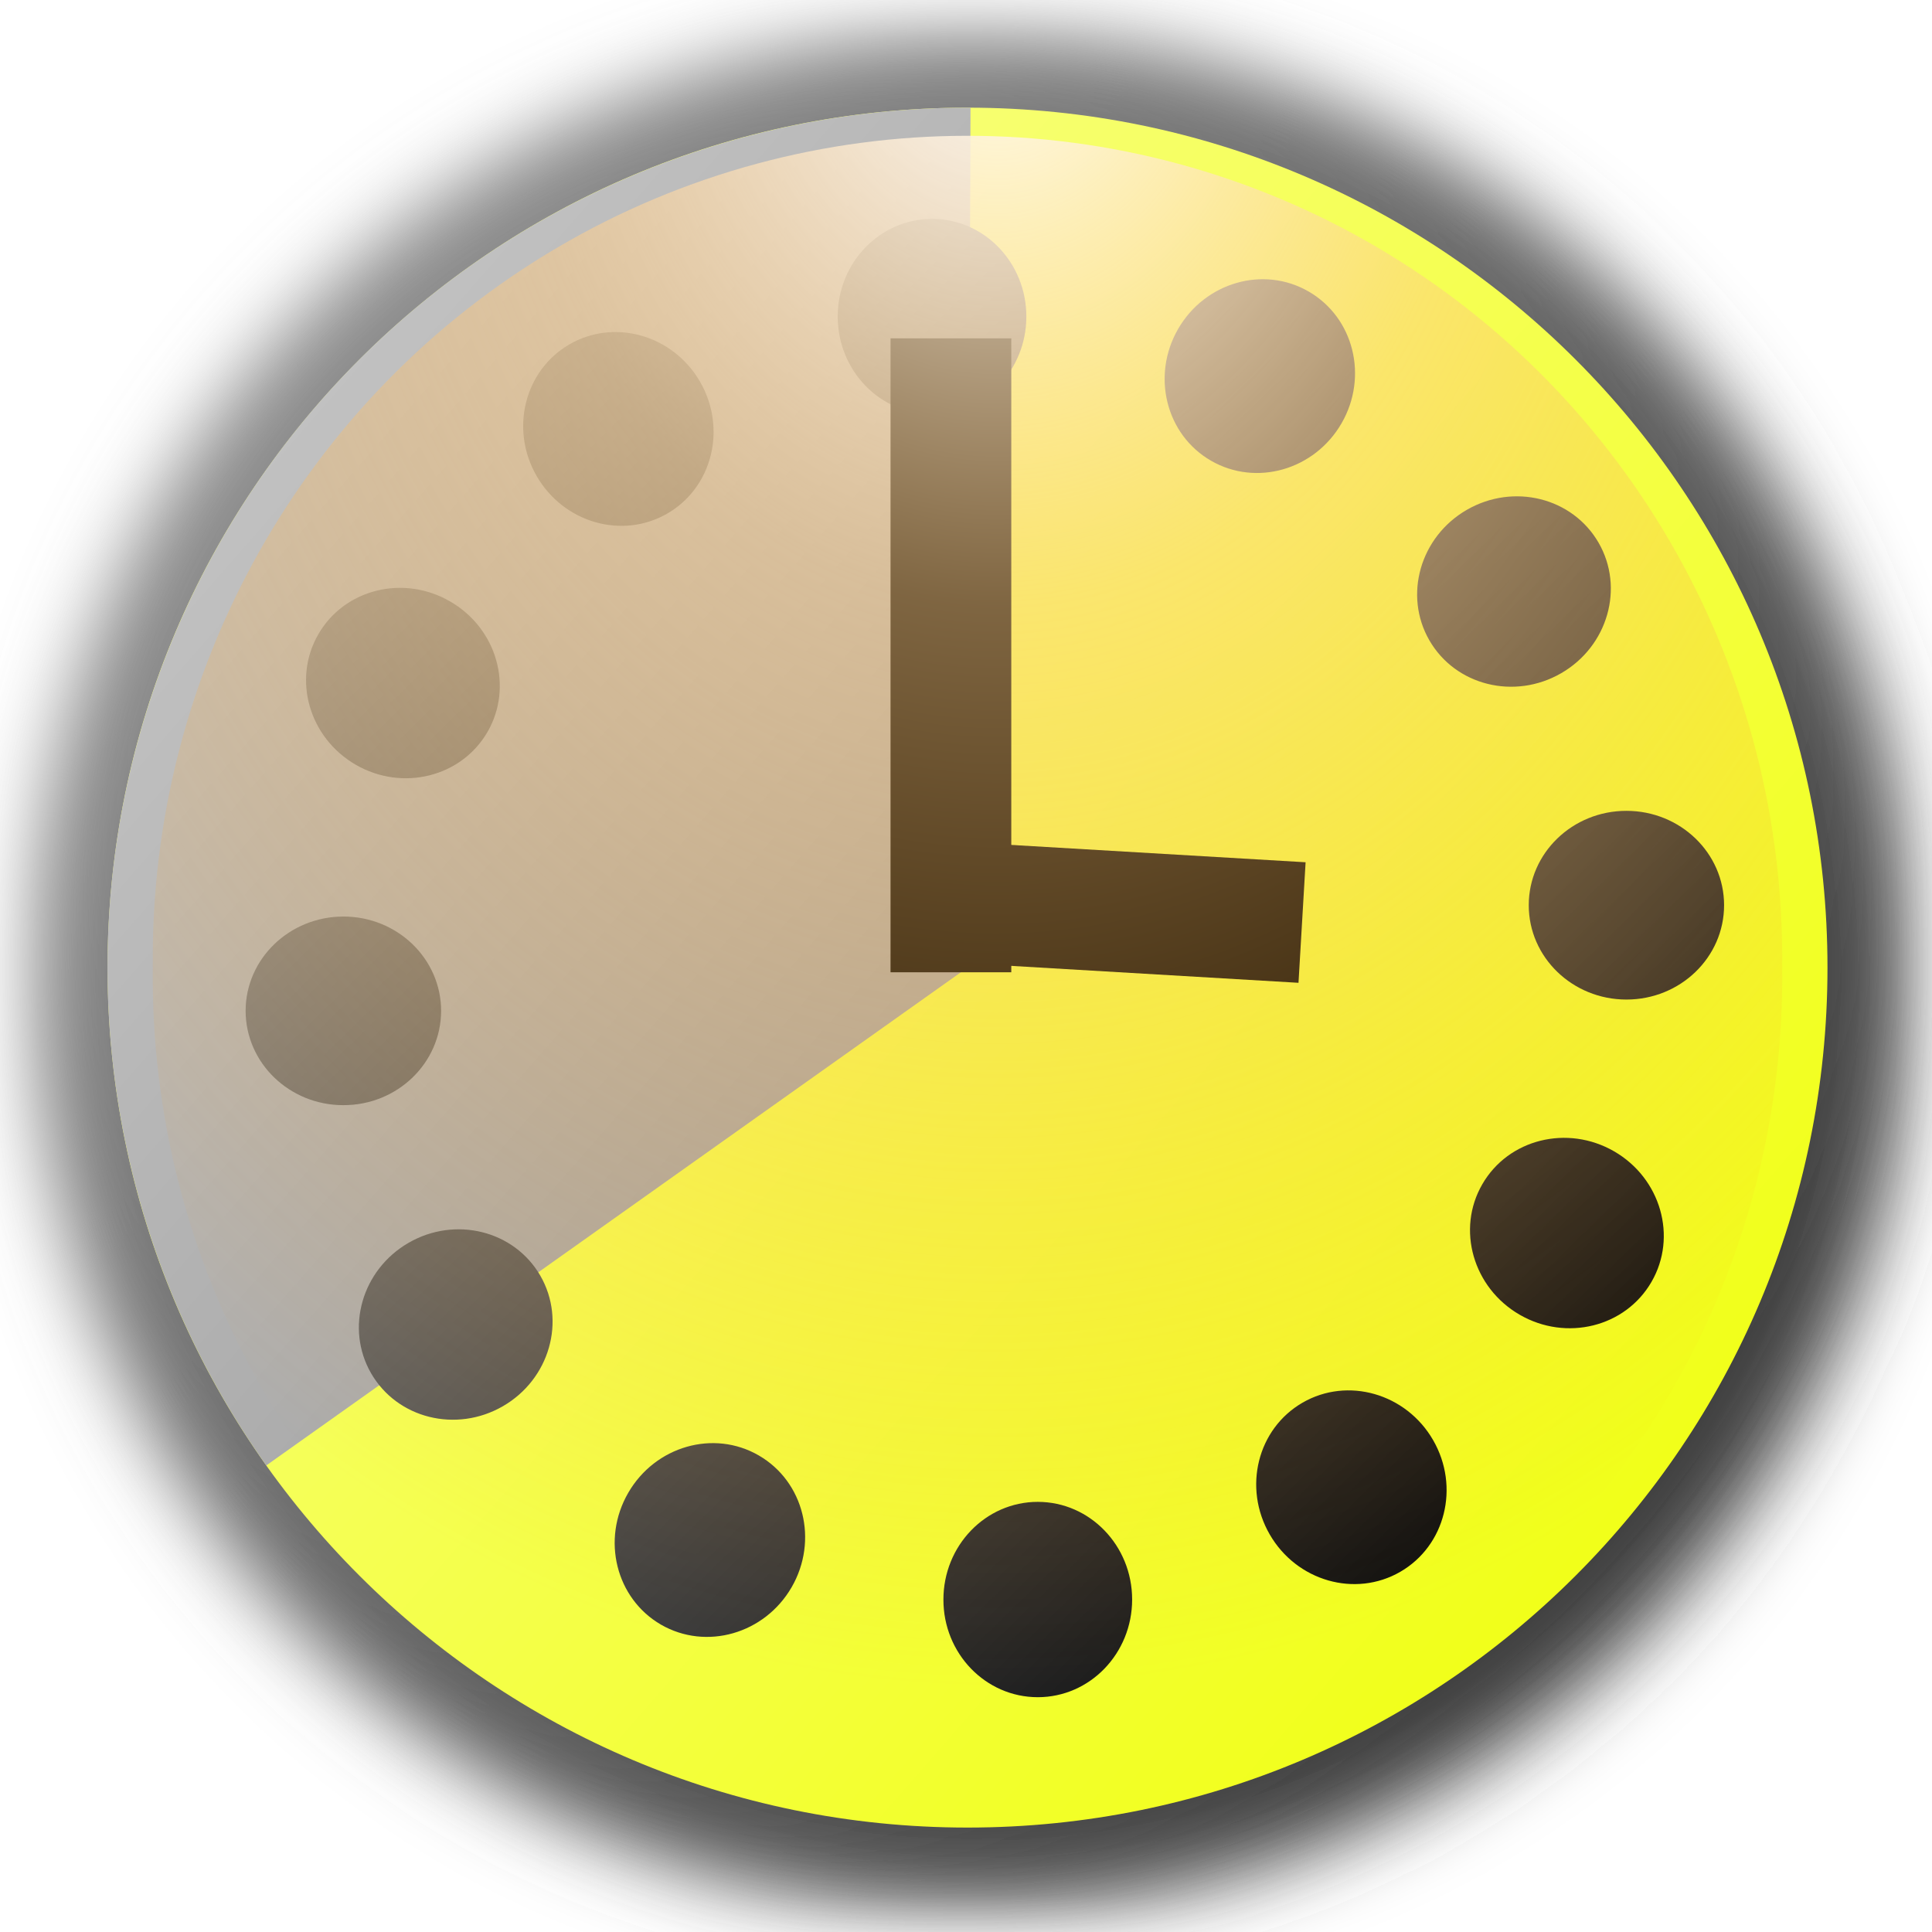
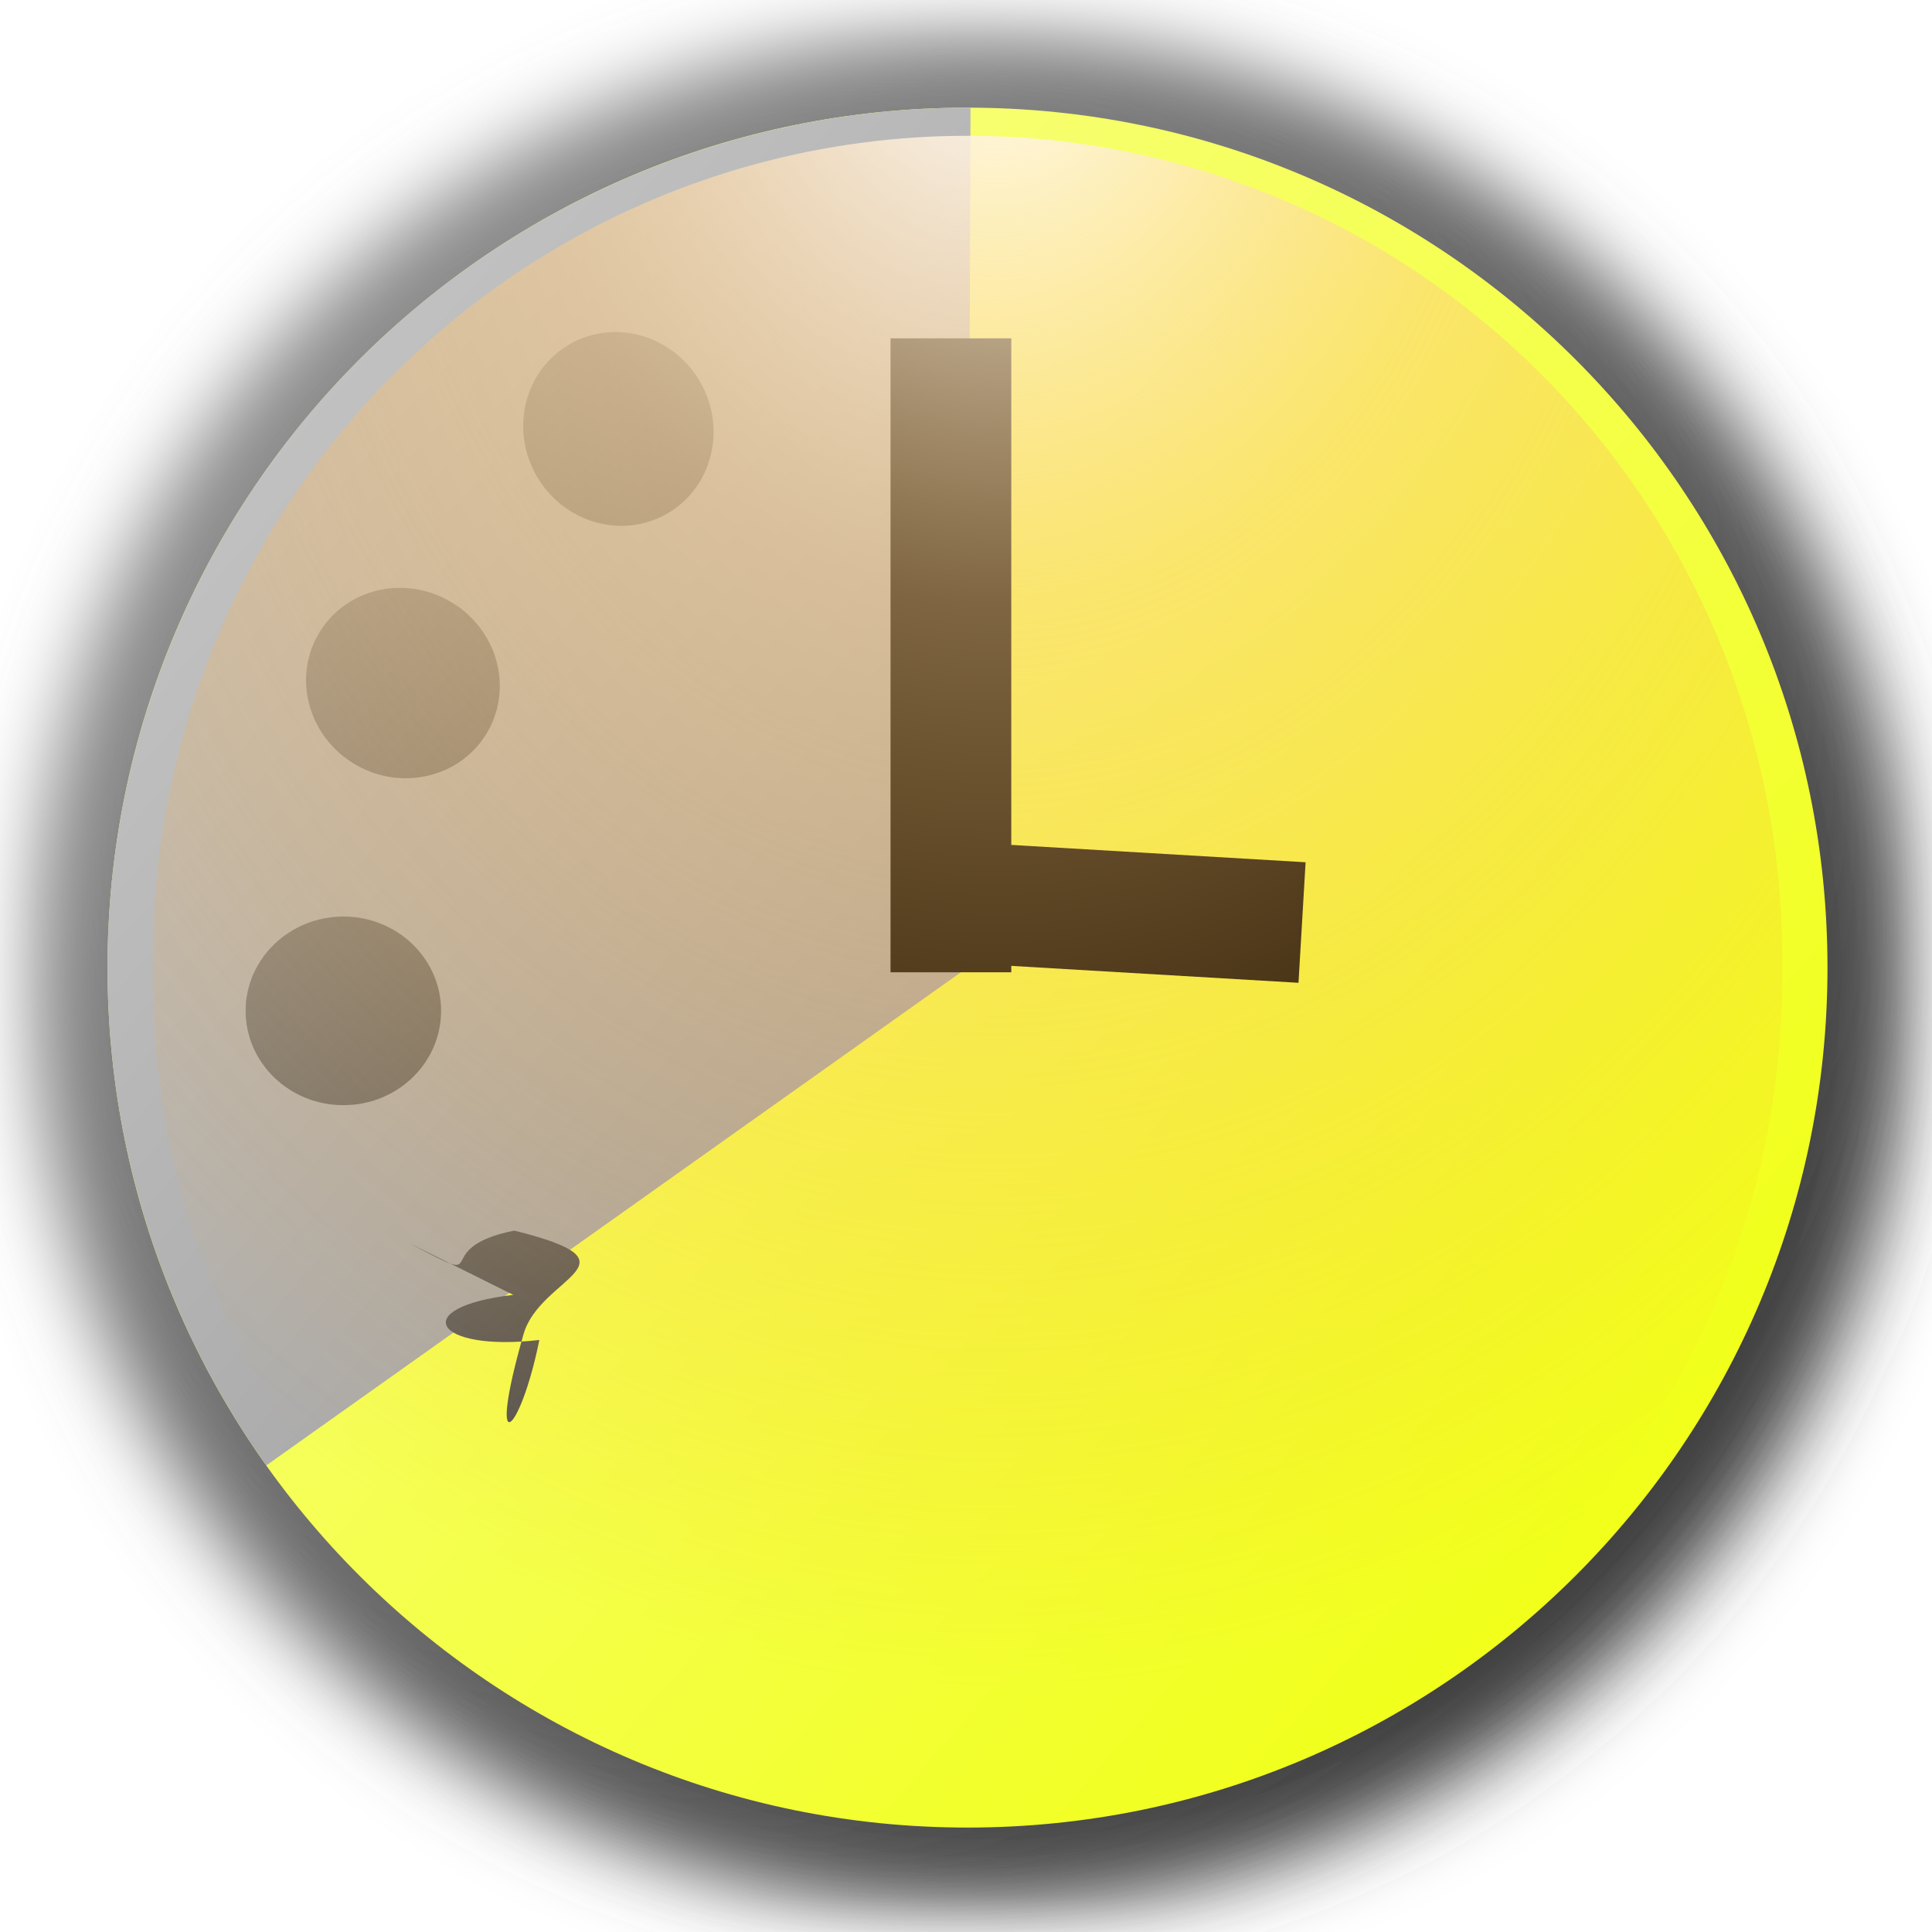
<svg xmlns="http://www.w3.org/2000/svg" xmlns:xlink="http://www.w3.org/1999/xlink" width="16px" height="16px" id="svg2987" version="1.1">
  <defs id="defs2989">
    <linearGradient id="linearGradient4465">
      <stop id="stop4467" offset="0" style="stop-color:#c1c1c1;stop-opacity:1;" />
      <stop id="stop4469" offset="1" style="stop-color:#8c8c8c;stop-opacity:1;" />
    </linearGradient>
    <linearGradient id="linearGradient4424">
      <stop style="stop-color:#000000;stop-opacity:1;" offset="0" id="stop4426" />
      <stop style="stop-color:#b3b3b3;stop-opacity:1;" offset="1" id="stop4428" />
    </linearGradient>
    <linearGradient id="linearGradient4357">
      <stop id="stop4359" offset="0" style="stop-color:#ffffff;stop-opacity:1;" />
      <stop style="stop-color:#ffcc84;stop-opacity:0.498;" offset="0.364" id="stop4473" />
      <stop id="stop4361" offset="1" style="stop-color:#ff9a0a;stop-opacity:0;" />
    </linearGradient>
    <linearGradient id="linearGradient4347">
      <stop id="stop4349" offset="0" style="stop-color:#909090;stop-opacity:1;" />
      <stop id="stop4351" offset="1" style="stop-color:#3c3c3c;stop-opacity:1;" />
    </linearGradient>
    <linearGradient id="linearGradient3767">
      <stop style="stop-color:#f8ff82;stop-opacity:1;" offset="0" id="stop3769" />
      <stop style="stop-color:#f1ff19;stop-opacity:1;" offset="1" id="stop3771" />
    </linearGradient>
    <linearGradient xlink:href="#linearGradient4347" id="linearGradient3779" x1="2.225" y1="2.83" x2="14.039" y2="13.172" gradientUnits="userSpaceOnUse" />
    <filter id="filter4339">
      <feGaussianBlur stdDeviation="0.324" id="feGaussianBlur4341" />
    </filter>
    <linearGradient xlink:href="#linearGradient3767" id="linearGradient4345" gradientUnits="userSpaceOnUse" x1="2.225" y1="2.83" x2="14.039" y2="13.172" />
    <linearGradient xlink:href="#linearGradient4424" id="linearGradient4430" x1="10.74" y1="16.149" x2="6.306" y2="-1.28" gradientUnits="userSpaceOnUse" />
    <radialGradient xlink:href="#linearGradient4357" id="radialGradient4440" gradientUnits="userSpaceOnUse" gradientTransform="matrix(1.571298,0.01074232,-0.01353758,1.980168,-4.565548,-0.6835587)" cx="8.198" cy="-0.08" fx="8.198" fy="-0.08" r="7.778" />
    <linearGradient xlink:href="#linearGradient4465" id="linearGradient4471" gradientUnits="userSpaceOnUse" x1="2.225" y1="2.83" x2="14.039" y2="13.172" />
  </defs>
  <g id="layer4" style="display:inline">
    <path style="fill:url(#linearGradient3779);fill-opacity:1;stroke:none;display:inline;filter:url(#filter4339)" id="path2997" d="m 15.822,8.133 a 7.778,7.778 0 1 1 -15.556,0 7.778,7.778 0 1 1 15.556,0 z" transform="translate(0,-0.08838835)" />
  </g>
  <g id="layer1" style="display:inline">
    <path transform="matrix(0.9156293,0,0,0.9156293,0.6473722,0.5665854)" d="m 15.822,8.133 a 7.778,7.778 0 1 1 -15.556,0 7.778,7.778 0 1 1 15.556,0 z" id="path4343" style="fill:url(#linearGradient4345);fill-opacity:1;stroke:none" />
  </g>
  <g id="layer5" style="display:inline">
    <path style="fill:url(#linearGradient4471);fill-opacity:1;stroke:none;display:inline" id="path4462" d="M 1.701,12.636 A 7.778,7.778 0 0 1 8.071,0.355 L 8.043,8.133 z" transform="matrix(0.9156293,0,0,0.9156293,0.6473722,0.5665854)" />
  </g>
  <g id="layer2" style="display:inline">
-     <path id="use4309" transform="matrix(0.773237,-0.4464286,0.4464286,0.773237,-1.97159,5.552933)" style="fill:url(#linearGradient4430);fill-opacity:1;stroke:none" d="M 8.875,2.031 C 8.875,2.532 8.483,2.938 8,2.938 7.517,2.938 7.125,2.532 7.125,2.031 7.125,1.531 7.517,1.125 8,1.125 c 0.483,0 0.875,0.406 0.875,0.906 z M 5.848,2.636 C 6.099,3.069 5.962,3.617 5.544,3.858 5.125,4.1 4.583,3.944 4.333,3.511 4.083,3.077 4.219,2.53 4.638,2.289 5.056,2.047 5.598,2.202 5.848,2.636 z M 3.53,4.673 C 3.963,4.923 4.119,5.465 3.877,5.884 3.635,6.302 3.088,6.439 2.655,6.188 2.221,5.938 2.066,5.396 2.307,4.977 2.549,4.559 3.096,4.423 3.53,4.673 z m -0.99,2.923 c 0.501,0 0.906,0.392 0.906,0.875 0,0.483 -0.406,0.875 -0.906,0.875 -0.501,0 -0.906,-0.392 -0.906,-0.875 0,-0.483 0.406,-0.875 0.906,-0.875 z M 3.145,10.623 c 0.433,-0.25 0.981,-0.114 1.222,0.305 0.242,0.419 0.086,0.961 -0.347,1.211 C 3.586,12.389 3.039,12.252 2.797,11.834 2.556,11.415 2.711,10.873 3.145,10.623 z m 2.037,2.319 c 0.25,-0.433 0.792,-0.589 1.211,-0.347 0.419,0.242 0.555,0.789 0.305,1.222 -0.25,0.433 -0.792,0.589 -1.211,0.347 C 5.068,13.922 4.931,13.375 5.182,12.942 z m 2.923,0.99 c 0,-0.501 0.392,-0.906 0.875,-0.906 0.483,0 0.875,0.406 0.875,0.906 0,0.501 -0.392,0.906 -0.875,0.906 -0.483,0 -0.875,-0.406 -0.875,-0.906 z M 11.132,13.327 c -0.25,-0.433 -0.114,-0.981 0.305,-1.222 0.419,-0.242 0.961,-0.086 1.211,0.347 0.25,0.433 0.114,0.981 -0.305,1.222 -0.419,0.242 -0.961,0.086 -1.211,-0.347 z m 2.319,-2.037 c -0.433,-0.25 -0.589,-0.792 -0.347,-1.211 0.242,-0.419 0.789,-0.555 1.222,-0.305 0.433,0.25 0.589,0.792 0.347,1.211 -0.242,0.419 -0.789,0.555 -1.222,0.305 z M 14.44,8.366 c -0.501,0 -0.906,-0.392 -0.906,-0.875 0,-0.483 0.406,-0.875 0.906,-0.875 0.501,0 0.906,0.392 0.906,0.875 0,0.483 -0.406,0.875 -0.906,0.875 z M 13.835,5.34 C 13.402,5.59 12.855,5.454 12.613,5.035 12.371,4.617 12.527,4.074 12.96,3.824 c 0.433,-0.25 0.981,-0.114 1.222,0.305 0.242,0.419 0.086,0.961 -0.347,1.211 z M 11.798,3.021 C 11.548,3.454 11.006,3.61 10.588,3.368 10.169,3.127 10.033,2.579 10.283,2.146 10.533,1.712 11.075,1.557 11.494,1.799 11.912,2.04 12.049,2.587 11.798,3.021 z" />
+     <path id="use4309" transform="matrix(0.773237,-0.4464286,0.4464286,0.773237,-1.97159,5.552933)" style="fill:url(#linearGradient4430);fill-opacity:1;stroke:none" d="M 8.875,2.031 C 8.875,2.532 8.483,2.938 8,2.938 7.517,2.938 7.125,2.532 7.125,2.031 7.125,1.531 7.517,1.125 8,1.125 c 0.483,0 0.875,0.406 0.875,0.906 z M 5.848,2.636 C 6.099,3.069 5.962,3.617 5.544,3.858 5.125,4.1 4.583,3.944 4.333,3.511 4.083,3.077 4.219,2.53 4.638,2.289 5.056,2.047 5.598,2.202 5.848,2.636 z M 3.53,4.673 C 3.963,4.923 4.119,5.465 3.877,5.884 3.635,6.302 3.088,6.439 2.655,6.188 2.221,5.938 2.066,5.396 2.307,4.977 2.549,4.559 3.096,4.423 3.53,4.673 z m -0.99,2.923 c 0.5.8.10.12 0.906,0.392 0.906,0.875 0,0.483 -0.406,0.875 -0.906,0.875 -0.5.8.10.12 -0.906,-0.392 -0.906,-0.875 0,-0.483 0.406,-0.875 0.906,-0.875 z M 3.145,10.623 c 0.433,-0.25 0.981,-0.114 1.222,0.305 0.242,0.419 0.086,0.961 -0.347,1.211 C 3.586,12.389 3.039,12.252 2.797,11.834 2.556,11.415 2.711,10.873 3.145,10.623 z m 2.037,2.319 c 0.25,-0.433 0.792,-0.589 1.211,-0.347 0.418.8.10.12.242 0.555,0.789 0.305,1.222 -0.25,0.433 -0.792,0.589 -1.211,0.347 C 5.068,13.922 4.931,13.375 5.182,12.942 z m 2.923,0.99 c 0,-0.501 0.392,-0.906 0.875,-0.906 0.483,0 0.875,0.406 0.875,0.906 0,0.501 -0.392,0.906 -0.875,0.906 -0.483,0 -0.875,-0.406 -0.875,-0.906 z M 11.132,13.327 c -0.25,-0.433 -0.114,-0.981 0.305,-1.222 0.419,-0.242 0.961,-0.086 1.211,0.347 0.25,0.433 0.114,0.981 -0.305,1.222 -0.419,0.242 -0.961,0.086 -1.211,-0.347 z m 2.319,-2.037 c -0.433,-0.25 -0.589,-0.792 -0.347,-1.211 0.242,-0.419 0.789,-0.555 1.222,-0.305 0.433,0.25 0.589,0.792 0.347,1.211 -0.242,0.419 -0.789,0.555 -1.222,0.305 z M 14.44,8.366 c -0.501,0 -0.906,-0.392 -0.906,-0.875 0,-0.483 0.406,-0.875 0.906,-0.875 0.501,0 0.906,0.392 0.906,0.875 0,0.483 -0.406,0.875 -0.906,0.875 z M 13.835,5.34 C 13.402,5.59 12.855,5.454 12.613,5.035 12.371,4.617 12.527,4.074 12.96,3.824 c 0.433,-0.25 0.981,-0.114 1.222,0.305 0.242,0.418.8.10.12.086,0.961 -0.347,1.211 z M 11.798,3.021 C 11.548,3.454 11.006,3.61 10.588,3.368 10.169,3.127 10.033,2.579 10.283,2.146 10.533,1.712 11.075,1.557 11.494,1.799 11.912,2.04 12.049,2.587 11.798,3.021 z" />
    <path style="fill:none;stroke:#000000;stroke-width:1px;stroke-linecap:butt;stroke-linejoin:miter;stroke-opacity:1" d="m 7.875,2.802 0,5.25" id="path4436" />
    <path style="fill:none;stroke:#000000;stroke-width:1px;stroke-linecap:butt;stroke-linejoin:miter;stroke-opacity:1" d="M 7.778,7.463 10.783,7.64" id="path4438" />
  </g>
  <g id="layer3" style="display:inline">
    <path style="fill:url(#radialGradient4440);fill-opacity:1;stroke:none" id="path4353" d="m 15.412,8.133 a 7.369,7.437 0 1 1 -14.737,0 7.369,7.437 0 1 1 14.737,0 z" transform="matrix(0.9156293,0,0,0.9156293,0.6473722,0.5665854)" />
  </g>
</svg>
